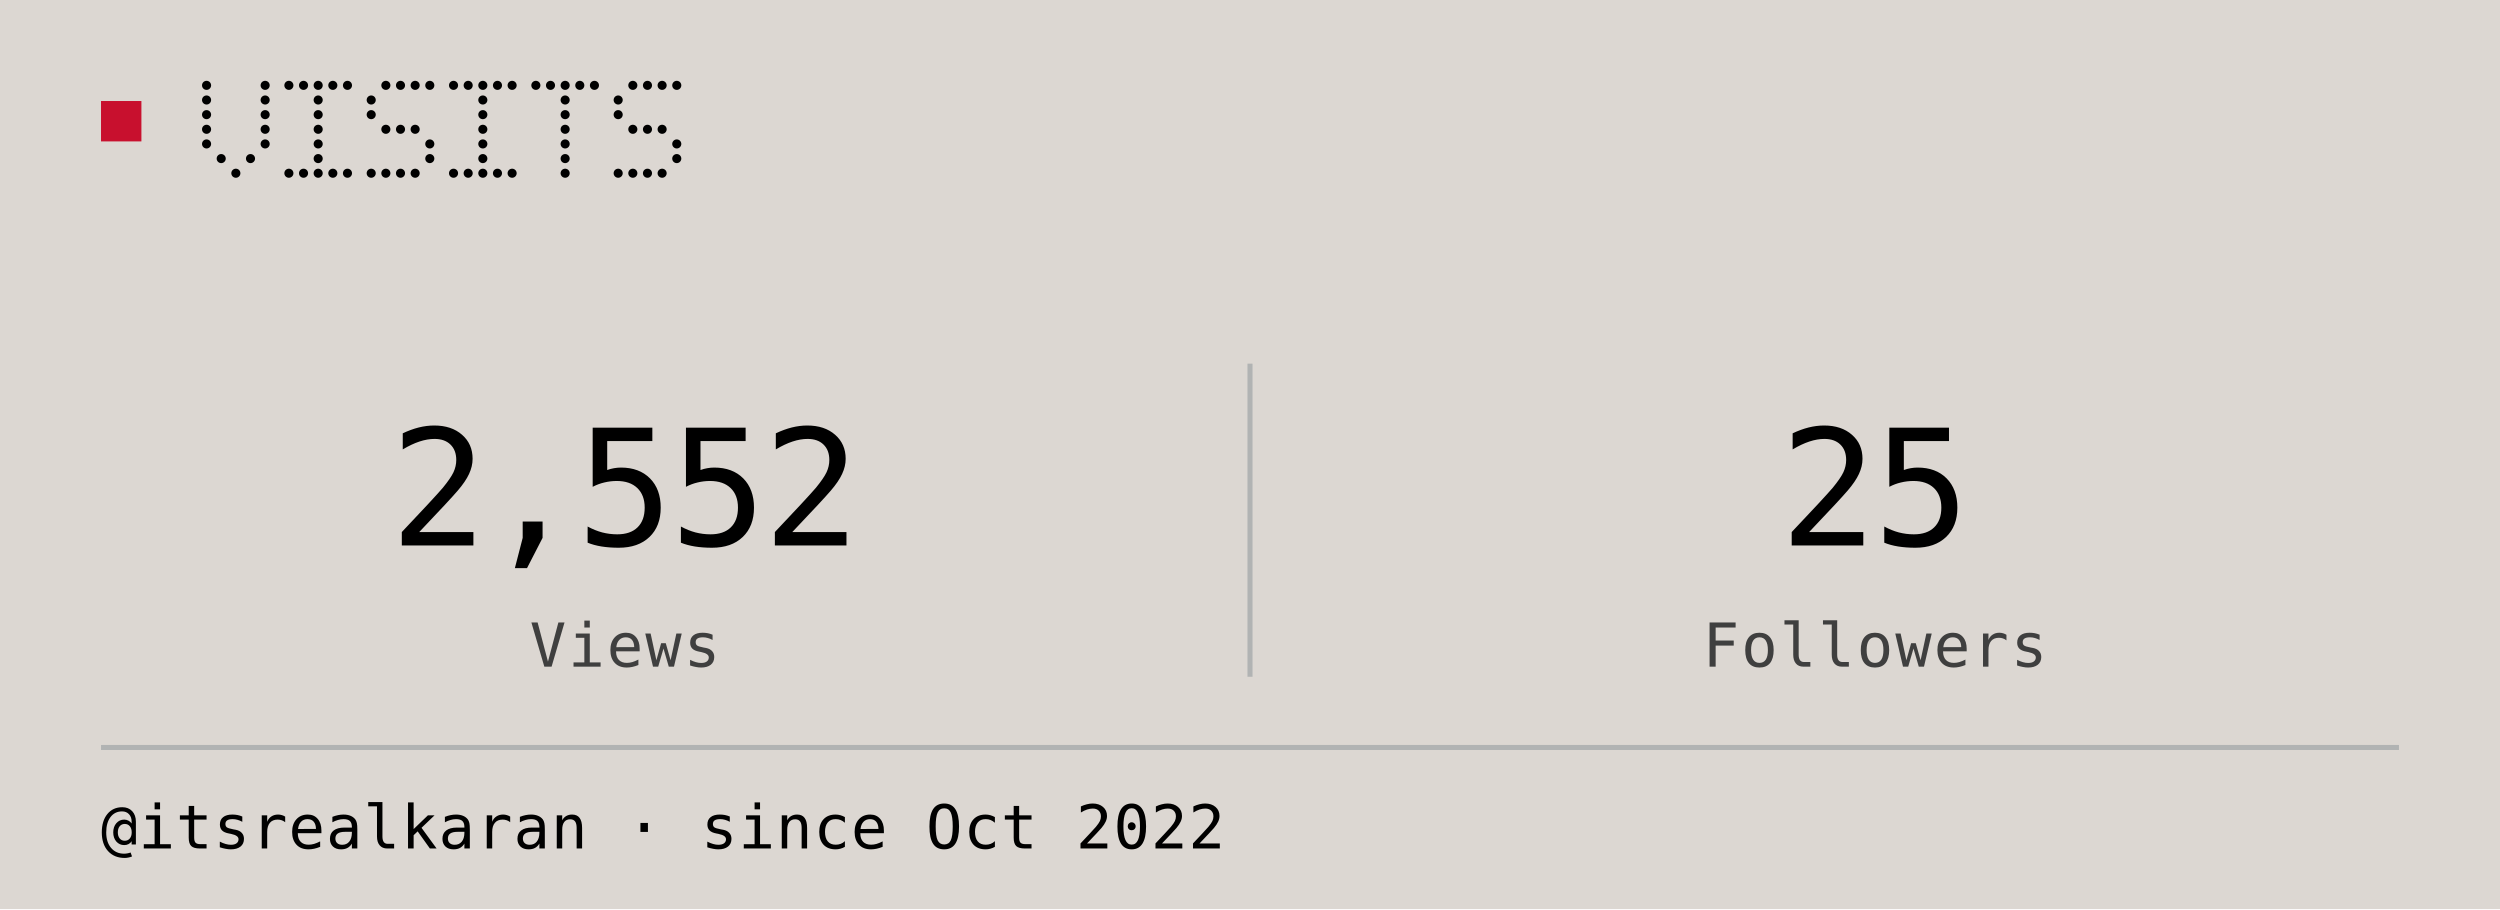
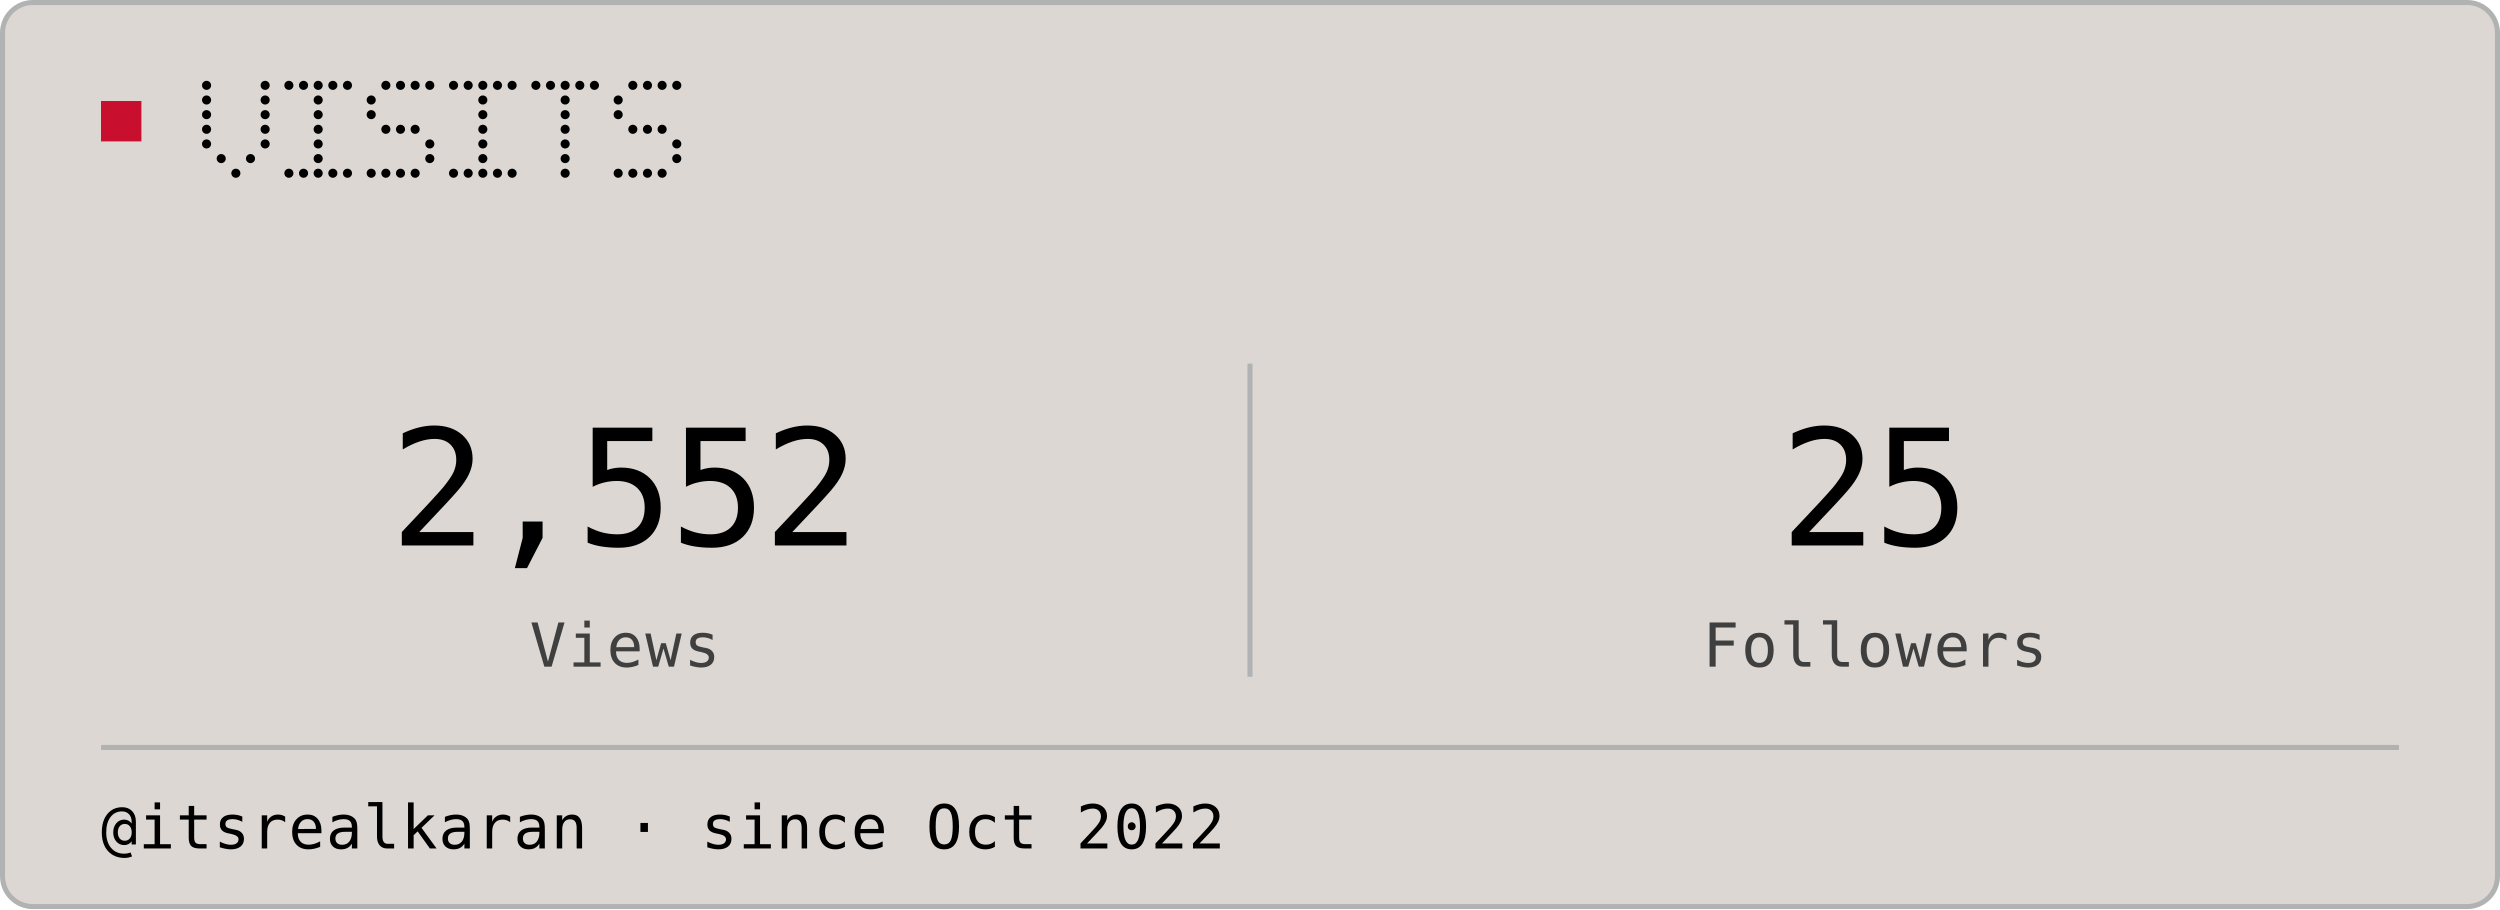
<svg xmlns="http://www.w3.org/2000/svg" width="495" height="180" viewBox="0 0 495 180" role="img">
-   <rect width="495" height="180" fill="#DCD7D2" />
+   <rect x="0.5" y="0.5" width="494" height="179" rx="6" fill="#DCD7D2" stroke="#B1B3B3" stroke-width="1" />
  <rect x="20" y="20" width="8" height="8" fill="#C8102E" />
  <circle cx="40.9" cy="16.9" r="0.90" fill="#000000" />
  <circle cx="52.5" cy="16.9" r="0.90" fill="#000000" />
  <circle cx="40.9" cy="19.8" r="0.90" fill="#000000" />
  <circle cx="52.5" cy="19.8" r="0.90" fill="#000000" />
  <circle cx="40.9" cy="22.7" r="0.90" fill="#000000" />
  <circle cx="52.5" cy="22.7" r="0.90" fill="#000000" />
  <circle cx="40.9" cy="25.6" r="0.90" fill="#000000" />
  <circle cx="52.5" cy="25.6" r="0.90" fill="#000000" />
  <circle cx="40.9" cy="28.5" r="0.90" fill="#000000" />
  <circle cx="52.5" cy="28.5" r="0.90" fill="#000000" />
  <circle cx="43.8" cy="31.4" r="0.90" fill="#000000" />
  <circle cx="49.6" cy="31.4" r="0.90" fill="#000000" />
  <circle cx="46.7" cy="34.3" r="0.90" fill="#000000" />
  <circle cx="57.2" cy="16.9" r="0.90" fill="#000000" />
  <circle cx="60.1" cy="16.9" r="0.90" fill="#000000" />
  <circle cx="63.0" cy="16.9" r="0.90" fill="#000000" />
  <circle cx="65.9" cy="16.9" r="0.90" fill="#000000" />
  <circle cx="68.8" cy="16.9" r="0.90" fill="#000000" />
  <circle cx="63.0" cy="19.8" r="0.90" fill="#000000" />
  <circle cx="63.0" cy="22.7" r="0.90" fill="#000000" />
  <circle cx="63.0" cy="25.6" r="0.90" fill="#000000" />
  <circle cx="63.0" cy="28.5" r="0.90" fill="#000000" />
  <circle cx="63.0" cy="31.4" r="0.90" fill="#000000" />
  <circle cx="57.2" cy="34.3" r="0.90" fill="#000000" />
  <circle cx="60.1" cy="34.3" r="0.90" fill="#000000" />
  <circle cx="63.0" cy="34.3" r="0.90" fill="#000000" />
  <circle cx="65.9" cy="34.3" r="0.90" fill="#000000" />
  <circle cx="68.8" cy="34.3" r="0.90" fill="#000000" />
  <circle cx="76.4" cy="16.9" r="0.90" fill="#000000" />
  <circle cx="79.3" cy="16.9" r="0.90" fill="#000000" />
  <circle cx="82.2" cy="16.9" r="0.90" fill="#000000" />
  <circle cx="85.1" cy="16.9" r="0.90" fill="#000000" />
  <circle cx="73.5" cy="19.8" r="0.90" fill="#000000" />
  <circle cx="73.5" cy="22.7" r="0.90" fill="#000000" />
  <circle cx="76.4" cy="25.6" r="0.90" fill="#000000" />
  <circle cx="79.3" cy="25.6" r="0.90" fill="#000000" />
  <circle cx="82.2" cy="25.6" r="0.90" fill="#000000" />
  <circle cx="85.1" cy="28.5" r="0.90" fill="#000000" />
  <circle cx="85.1" cy="31.4" r="0.90" fill="#000000" />
  <circle cx="73.5" cy="34.3" r="0.90" fill="#000000" />
  <circle cx="76.4" cy="34.3" r="0.90" fill="#000000" />
  <circle cx="79.3" cy="34.3" r="0.90" fill="#000000" />
  <circle cx="82.2" cy="34.3" r="0.90" fill="#000000" />
  <circle cx="89.8" cy="16.9" r="0.90" fill="#000000" />
  <circle cx="92.7" cy="16.9" r="0.90" fill="#000000" />
  <circle cx="95.6" cy="16.9" r="0.90" fill="#000000" />
  <circle cx="98.5" cy="16.9" r="0.90" fill="#000000" />
  <circle cx="101.4" cy="16.9" r="0.90" fill="#000000" />
  <circle cx="95.6" cy="19.8" r="0.90" fill="#000000" />
  <circle cx="95.6" cy="22.7" r="0.90" fill="#000000" />
  <circle cx="95.6" cy="25.6" r="0.90" fill="#000000" />
  <circle cx="95.6" cy="28.5" r="0.90" fill="#000000" />
  <circle cx="95.6" cy="31.4" r="0.90" fill="#000000" />
  <circle cx="89.8" cy="34.3" r="0.90" fill="#000000" />
  <circle cx="92.7" cy="34.3" r="0.90" fill="#000000" />
  <circle cx="95.6" cy="34.3" r="0.90" fill="#000000" />
  <circle cx="98.5" cy="34.3" r="0.90" fill="#000000" />
  <circle cx="101.4" cy="34.3" r="0.90" fill="#000000" />
  <circle cx="106.1" cy="16.9" r="0.90" fill="#000000" />
  <circle cx="109.0" cy="16.9" r="0.90" fill="#000000" />
  <circle cx="111.9" cy="16.9" r="0.90" fill="#000000" />
  <circle cx="114.8" cy="16.9" r="0.90" fill="#000000" />
  <circle cx="117.7" cy="16.9" r="0.90" fill="#000000" />
  <circle cx="111.9" cy="19.8" r="0.90" fill="#000000" />
  <circle cx="111.9" cy="22.7" r="0.90" fill="#000000" />
  <circle cx="111.9" cy="25.6" r="0.90" fill="#000000" />
  <circle cx="111.9" cy="28.5" r="0.90" fill="#000000" />
  <circle cx="111.9" cy="31.4" r="0.90" fill="#000000" />
  <circle cx="111.9" cy="34.3" r="0.90" fill="#000000" />
  <circle cx="125.3" cy="16.9" r="0.90" fill="#000000" />
  <circle cx="128.2" cy="16.9" r="0.90" fill="#000000" />
  <circle cx="131.1" cy="16.9" r="0.90" fill="#000000" />
  <circle cx="134.0" cy="16.9" r="0.90" fill="#000000" />
  <circle cx="122.4" cy="19.8" r="0.90" fill="#000000" />
  <circle cx="122.4" cy="22.7" r="0.90" fill="#000000" />
  <circle cx="125.3" cy="25.6" r="0.90" fill="#000000" />
  <circle cx="128.2" cy="25.6" r="0.90" fill="#000000" />
  <circle cx="131.1" cy="25.6" r="0.90" fill="#000000" />
  <circle cx="134.0" cy="28.5" r="0.90" fill="#000000" />
  <circle cx="134.0" cy="31.4" r="0.90" fill="#000000" />
  <circle cx="122.4" cy="34.3" r="0.90" fill="#000000" />
  <circle cx="125.3" cy="34.3" r="0.90" fill="#000000" />
  <circle cx="128.2" cy="34.3" r="0.90" fill="#000000" />
  <circle cx="131.1" cy="34.3" r="0.90" fill="#000000" />
  <text x="123.75" y="108" fill="#000000" text-anchor="middle" font-family="ui-monospace, Geist Mono, monospace" font-size="32" letter-spacing="-0.8" dominant-baseline="auto">2,552</text>
  <text x="123.75" y="132" fill="#3F3F3F" text-anchor="middle" font-family="ui-monospace, Geist Mono, monospace" font-size="12" letter-spacing="0.4" dominant-baseline="auto">Views</text>
  <line x1="247.5" y1="72" x2="247.5" y2="134" stroke="#B1B3B3" />
  <text x="371.25" y="108" fill="#000000" text-anchor="middle" font-family="ui-monospace, Geist Mono, monospace" font-size="32" letter-spacing="-0.8" dominant-baseline="auto">25</text>
  <text x="371.25" y="132" fill="#3F3F3F" text-anchor="middle" font-family="ui-monospace, Geist Mono, monospace" font-size="12" letter-spacing="0.4" dominant-baseline="auto">Followers</text>
  <line x1="20" y1="148" x2="475" y2="148" stroke="#B1B3B3" />
  <text x="20" y="168" fill="#000000" text-anchor="start" font-family="ui-monospace, Geist Mono, monospace" font-size="12" letter-spacing="0.2" dominant-baseline="auto">@itsrealkaran · since Oct 2022</text>
</svg>
